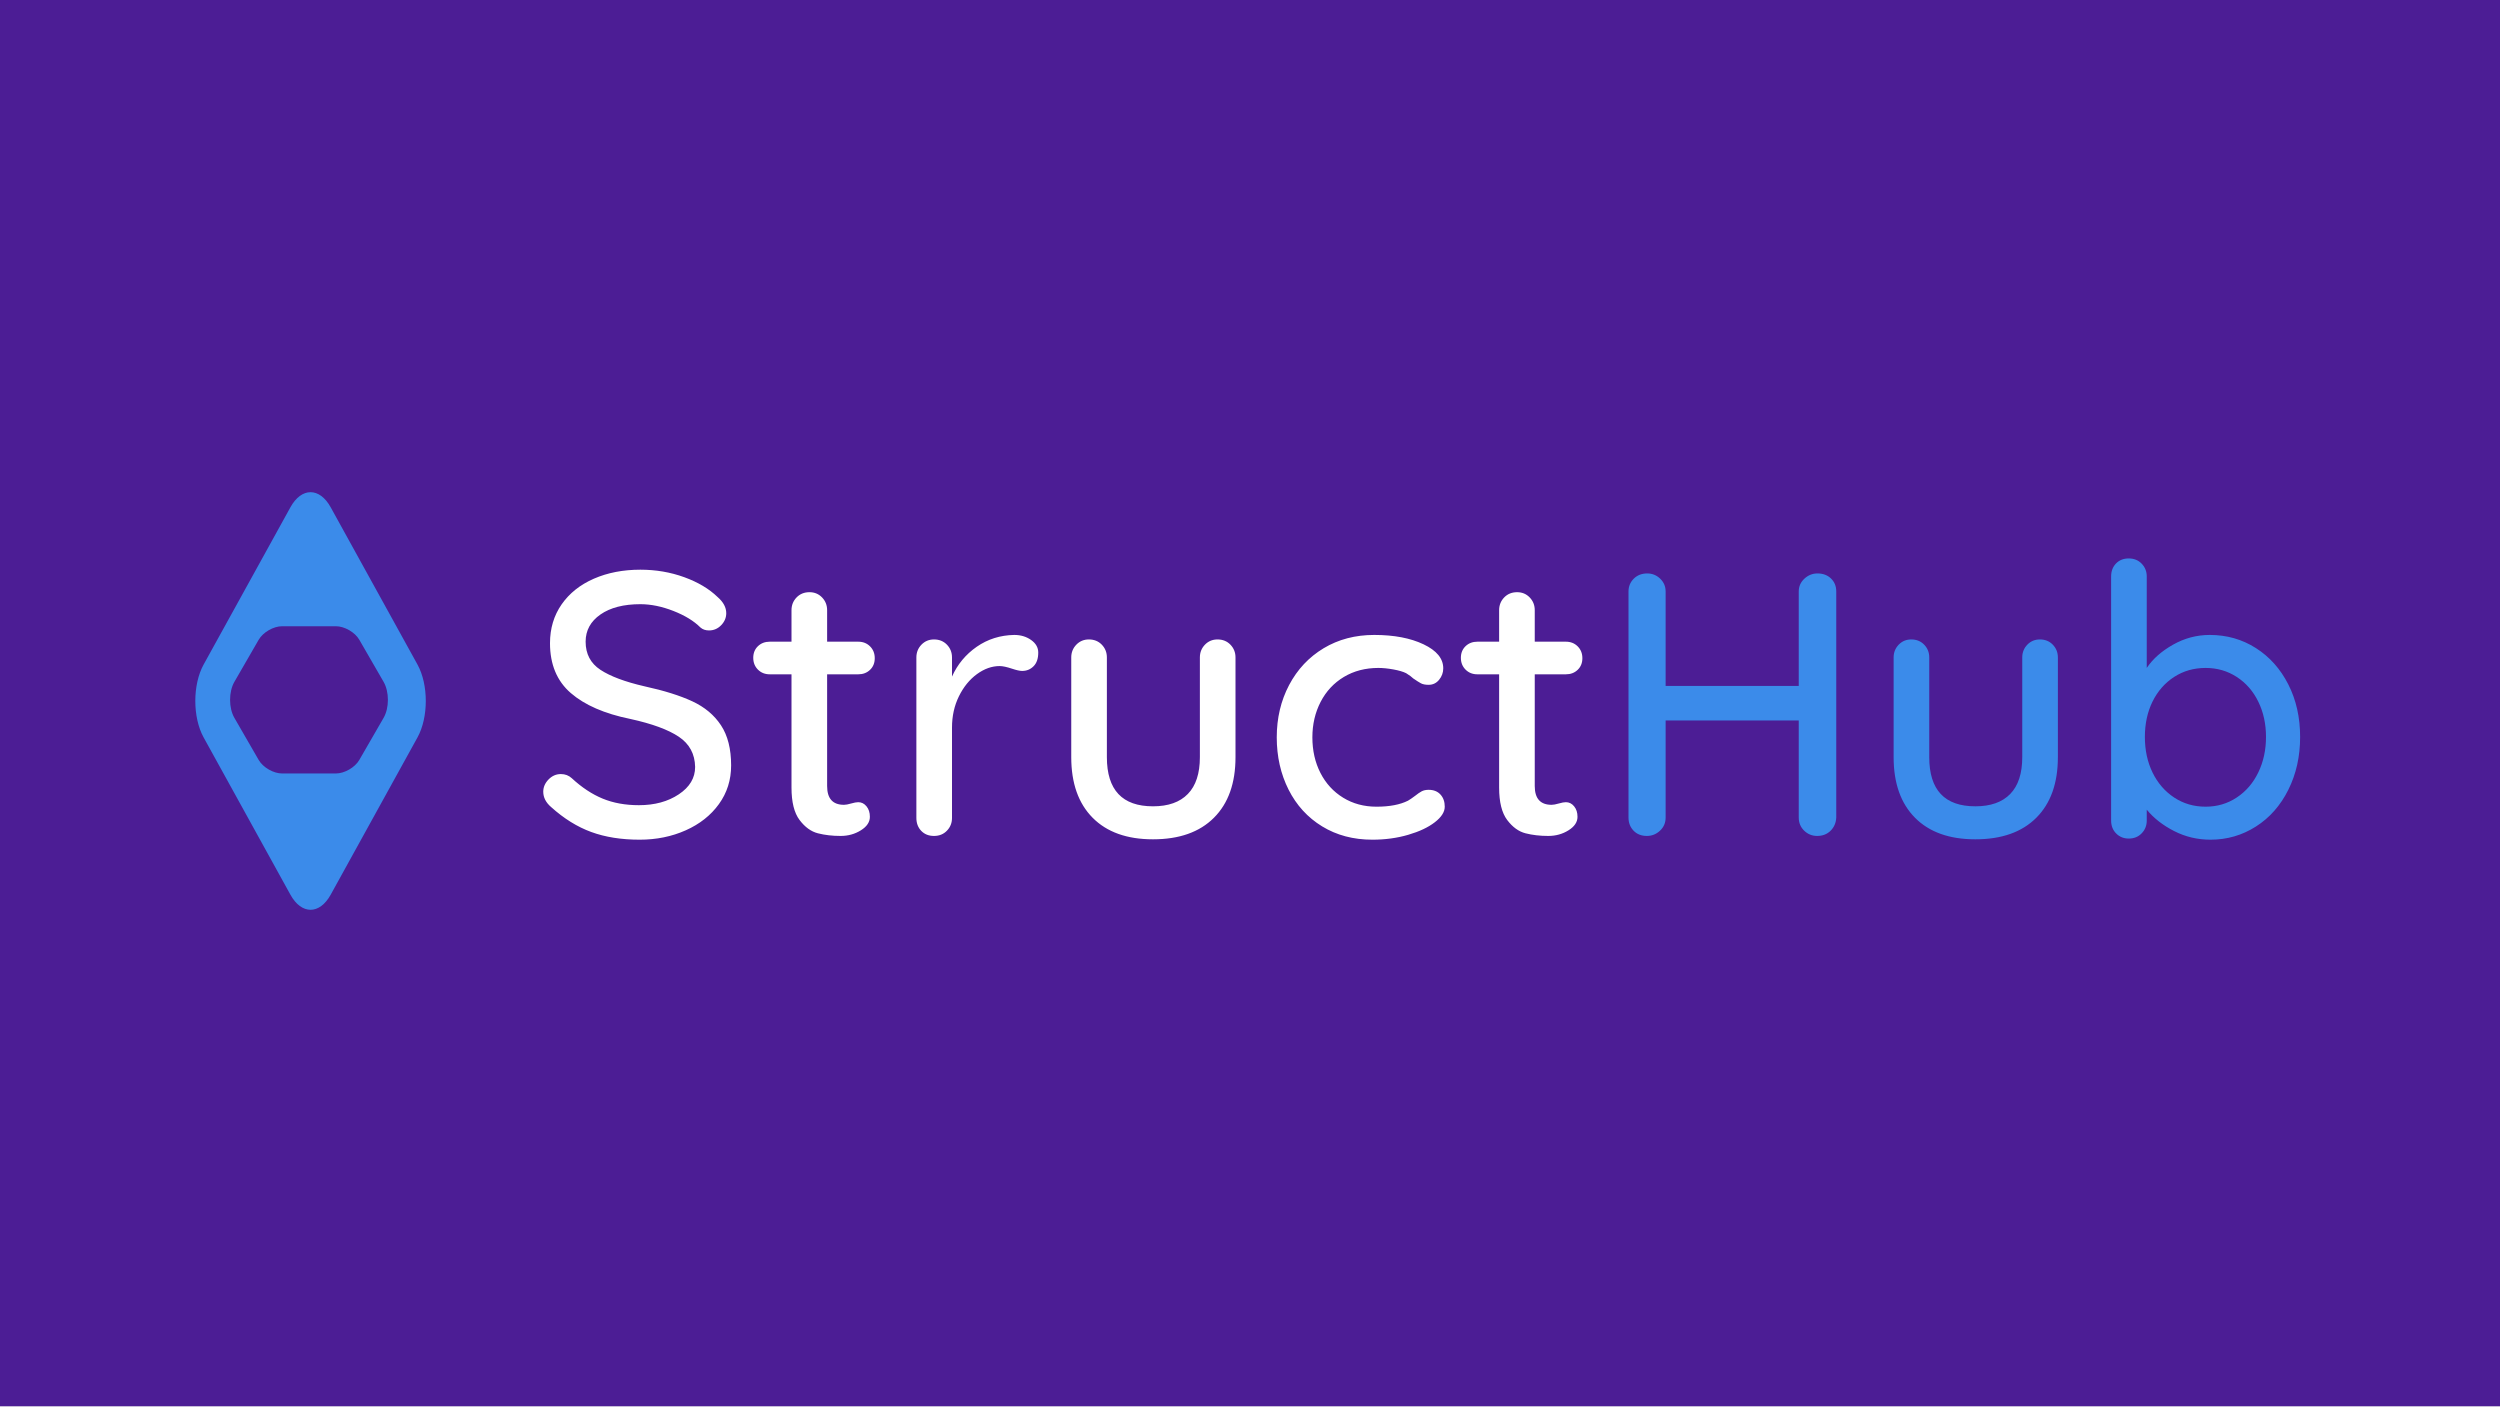
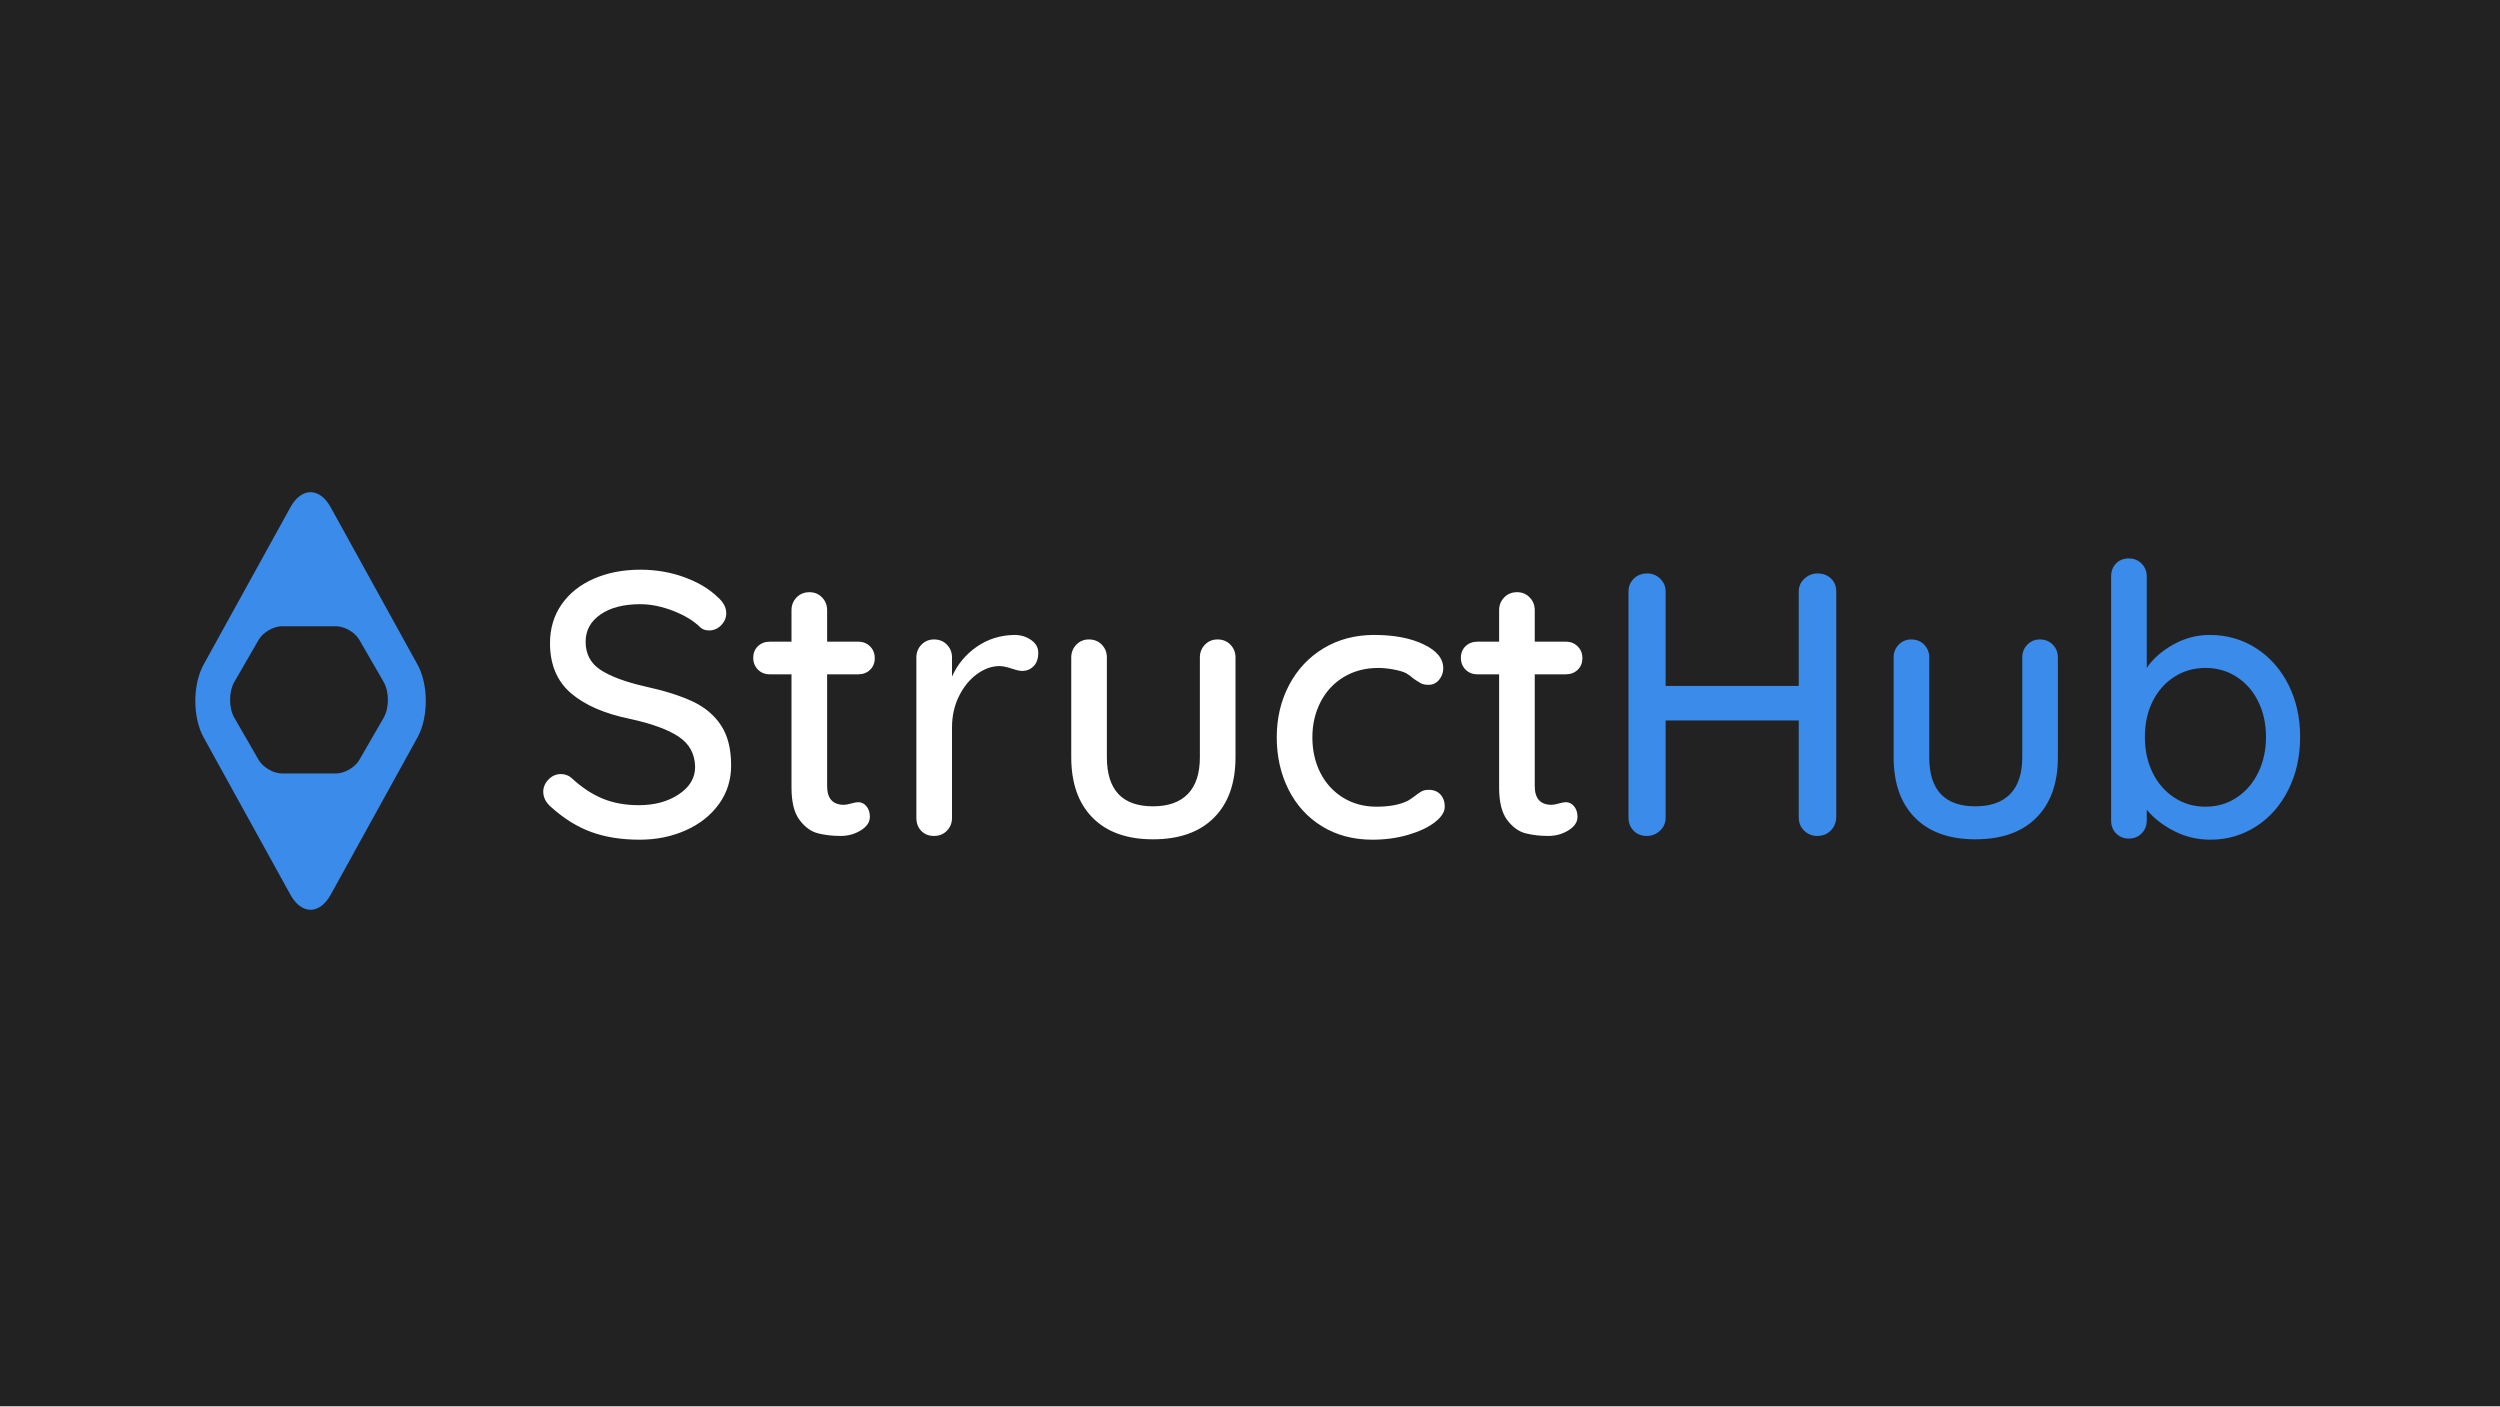
<svg xmlns="http://www.w3.org/2000/svg" width="480" height="270" viewBox="0 0 480 270">
-   <rect x="0" y="0" width="480" height="270" fill="#4c1d95" />
+   <rect x="0" y="0" width="480" height="270" fill="#222" />
  <g transform="translate(37.5 94.5)">
    <path fill="#fff" d="M76.02,65.244 C73.332,64.26 70.764,62.664 68.316,60.456 C67.308,59.592 66.804,58.608 66.804,57.504 C66.804,56.64 67.14,55.86 67.812,55.164 C68.484,54.468 69.276,54.12 70.188,54.12 C71.004,54.12 71.7,54.384 72.276,54.912 C74.196,56.688 76.176,57.996 78.216,58.836 C80.256,59.676 82.572,60.096 85.164,60.096 C88.188,60.096 90.744,59.4 92.832,58.008 C94.92,56.616 95.964,54.864 95.964,52.752 C95.916,50.256 94.872,48.324 92.832,46.956 C90.792,45.588 87.684,44.448 83.508,43.536 C78.564,42.528 74.76,40.872 72.096,38.568 C69.432,36.264 68.1,33.072 68.1,28.992 C68.1,26.16 68.844,23.676 70.332,21.54 C71.82,19.404 73.884,17.76 76.524,16.608 C79.164,15.456 82.14,14.88 85.452,14.88 C88.428,14.88 91.236,15.36 93.876,16.32 C96.516,17.28 98.652,18.552 100.284,20.136 C101.388,21.096 101.94,22.128 101.94,23.232 C101.94,24.096 101.616,24.864 100.968,25.536 C100.32,26.208 99.54,26.544 98.628,26.544 C97.956,26.544 97.404,26.352 96.972,25.968 C95.724,24.72 93.996,23.664 91.788,22.8 C89.58,21.936 87.468,21.504 85.452,21.504 C82.236,21.504 79.68,22.164 77.784,23.484 C75.888,24.804 74.94,26.544 74.94,28.704 C74.94,31.056 75.888,32.856 77.784,34.104 C79.68,35.352 82.5,36.408 86.244,37.272 C89.988,38.088 93.048,39.048 95.424,40.152 C97.8,41.256 99.636,42.792 100.932,44.76 C102.228,46.728 102.876,49.296 102.876,52.464 C102.876,55.248 102.096,57.72 100.536,59.88 C98.976,62.04 96.852,63.72 94.164,64.92 C91.476,66.12 88.524,66.72 85.308,66.72 C81.804,66.72 78.708,66.228 76.02,65.244 Z M121.308,34.968 L121.308,56.424 C121.308,58.824 122.388,60.024 124.548,60.024 C124.884,60.024 125.34,59.94 125.916,59.772 C126.492,59.604 126.948,59.52 127.284,59.52 C127.908,59.52 128.436,59.784 128.868,60.312 C129.3,60.84 129.516,61.512 129.516,62.328 C129.516,63.336 128.94,64.2 127.788,64.92 C126.636,65.64 125.34,66 123.9,66 C122.316,66 120.864,65.832 119.544,65.496 C118.224,65.16 117.048,64.308 116.016,62.94 C114.984,61.572 114.468,59.496 114.468,56.712 L114.468,34.968 L110.292,34.968 C109.38,34.968 108.624,34.668 108.024,34.068 C107.424,33.468 107.124,32.712 107.124,31.8 C107.124,30.888 107.424,30.144 108.024,29.568 C108.624,28.992 109.38,28.704 110.292,28.704 L114.468,28.704 L114.468,22.656 C114.468,21.696 114.792,20.88 115.44,20.208 C116.088,19.536 116.916,19.2 117.924,19.2 C118.884,19.2 119.688,19.536 120.336,20.208 C120.984,20.88 121.308,21.696 121.308,22.656 L121.308,28.704 L127.284,28.704 C128.196,28.704 128.952,29.004 129.552,29.604 C130.152,30.204 130.452,30.96 130.452,31.872 C130.452,32.784 130.152,33.528 129.552,34.104 C128.952,34.68 128.196,34.968 127.284,34.968 L121.308,34.968 Z M160.476,28.38 C161.388,29.028 161.844,29.832 161.844,30.792 C161.844,31.944 161.544,32.82 160.944,33.42 C160.344,34.02 159.612,34.32 158.748,34.32 C158.316,34.32 157.668,34.176 156.804,33.888 C155.796,33.552 155.004,33.384 154.428,33.384 C152.94,33.384 151.488,33.9 150.072,34.932 C148.656,35.964 147.504,37.38 146.616,39.18 C145.728,40.98 145.284,42.984 145.284,45.192 L145.284,62.544 C145.284,63.504 144.96,64.32 144.312,64.992 C143.664,65.664 142.836,66 141.828,66 C140.82,66 140.004,65.676 139.38,65.028 C138.756,64.38 138.444,63.552 138.444,62.544 L138.444,31.728 C138.444,30.768 138.768,29.952 139.416,29.28 C140.064,28.608 140.868,28.272 141.828,28.272 C142.836,28.272 143.664,28.608 144.312,29.28 C144.96,29.952 145.284,30.768 145.284,31.728 L145.284,35.4 C146.34,33.048 147.924,31.14 150.036,29.676 C152.148,28.212 154.548,27.456 157.236,27.408 C158.484,27.408 159.564,27.732 160.476,28.38 Z M198.744,29.28 C199.392,29.952 199.716,30.768 199.716,31.728 L199.716,50.88 C199.716,55.872 198.336,59.748 195.576,62.508 C192.816,65.268 188.916,66.648 183.876,66.648 C178.884,66.648 175.02,65.268 172.284,62.508 C169.548,59.748 168.18,55.872 168.18,50.88 L168.18,31.728 C168.18,30.768 168.504,29.952 169.152,29.28 C169.8,28.608 170.604,28.272 171.564,28.272 C172.572,28.272 173.4,28.608 174.048,29.28 C174.696,29.952 175.02,30.768 175.02,31.728 L175.02,50.88 C175.02,57.168 177.972,60.312 183.876,60.312 C186.804,60.312 189.036,59.52 190.572,57.936 C192.108,56.352 192.876,54 192.876,50.88 L192.876,31.728 C192.876,30.768 193.2,29.952 193.848,29.28 C194.496,28.608 195.3,28.272 196.26,28.272 C197.268,28.272 198.096,28.608 198.744,29.28 Z M235.824,29.208 C238.344,30.408 239.604,31.944 239.604,33.816 C239.604,34.632 239.34,35.364 238.812,36.012 C238.284,36.66 237.612,36.984 236.796,36.984 C236.172,36.984 235.68,36.888 235.32,36.696 C234.96,36.504 234.468,36.192 233.844,35.76 C233.556,35.472 233.1,35.136 232.476,34.752 C231.9,34.464 231.084,34.224 230.028,34.032 C228.972,33.84 228.012,33.744 227.148,33.744 C224.652,33.744 222.444,34.32 220.524,35.472 C218.604,36.624 217.116,38.22 216.06,40.26 C215.004,42.3 214.476,44.568 214.476,47.064 C214.476,49.608 214.992,51.888 216.024,53.904 C217.056,55.92 218.508,57.504 220.38,58.656 C222.252,59.808 224.388,60.384 226.788,60.384 C229.284,60.384 231.3,60 232.836,59.232 C233.172,59.04 233.628,58.728 234.204,58.296 C234.684,57.912 235.104,57.624 235.464,57.432 C235.824,57.24 236.268,57.144 236.796,57.144 C237.756,57.144 238.512,57.444 239.064,58.044 C239.616,58.644 239.892,59.424 239.892,60.384 C239.892,61.392 239.256,62.388 237.984,63.372 C236.712,64.356 235.008,65.16 232.872,65.784 C230.736,66.408 228.444,66.72 225.996,66.72 C222.348,66.72 219.132,65.868 216.348,64.164 C213.564,62.46 211.416,60.108 209.904,57.108 C208.392,54.108 207.636,50.76 207.636,47.064 C207.636,43.368 208.428,40.02 210.012,37.02 C211.596,34.02 213.804,31.668 216.636,29.964 C219.468,28.26 222.708,27.408 226.356,27.408 C230.148,27.408 233.304,28.008 235.824,29.208 Z M257.172,34.968 L257.172,56.424 C257.172,58.824 258.252,60.024 260.412,60.024 C260.748,60.024 261.204,59.94 261.78,59.772 C262.356,59.604 262.812,59.52 263.148,59.52 C263.772,59.52 264.3,59.784 264.732,60.312 C265.164,60.84 265.38,61.512 265.38,62.328 C265.38,63.336 264.804,64.2 263.652,64.92 C262.5,65.64 261.204,66 259.764,66 C258.18,66 256.728,65.832 255.408,65.496 C254.088,65.16 252.912,64.308 251.88,62.94 C250.848,61.572 250.332,59.496 250.332,56.712 L250.332,34.968 L246.156,34.968 C245.244,34.968 244.488,34.668 243.888,34.068 C243.288,33.468 242.988,32.712 242.988,31.8 C242.988,30.888 243.288,30.144 243.888,29.568 C244.488,28.992 245.244,28.704 246.156,28.704 L250.332,28.704 L250.332,22.656 C250.332,21.696 250.656,20.88 251.304,20.208 C251.952,19.536 252.78,19.2 253.788,19.2 C254.748,19.2 255.552,19.536 256.2,20.208 C256.848,20.88 257.172,21.696 257.172,22.656 L257.172,28.704 L263.148,28.704 C264.06,28.704 264.816,29.004 265.416,29.604 C266.016,30.204 266.316,30.96 266.316,31.872 C266.316,32.784 266.016,33.528 265.416,34.104 C264.816,34.68 264.06,34.968 263.148,34.968 L257.172,34.968 Z" />
    <path fill="#3B8BEA" d="M314.052,16.572 C314.724,17.22 315.06,18.048 315.06,19.056 L315.06,62.472 C315.012,63.48 314.652,64.32 313.98,64.992 C313.308,65.664 312.444,66 311.388,66 C310.428,66 309.6,65.664 308.904,64.992 C308.208,64.32 307.86,63.48 307.86,62.472 L307.86,43.824 L282.3,43.824 L282.3,62.472 C282.3,63.48 281.94,64.32 281.22,64.992 C280.5,65.664 279.66,66 278.7,66 C277.644,66 276.792,65.664 276.144,64.992 C275.496,64.32 275.172,63.48 275.172,62.472 L275.172,19.056 C275.172,18.096 275.508,17.28 276.18,16.608 C276.852,15.936 277.716,15.6 278.772,15.6 C279.732,15.6 280.56,15.936 281.256,16.608 C281.952,17.28 282.3,18.096 282.3,19.056 L282.3,37.2 L307.86,37.2 L307.86,19.056 C307.86,18.096 308.22,17.28 308.94,16.608 C309.66,15.936 310.5,15.6 311.46,15.6 C312.516,15.6 313.38,15.924 314.052,16.572 Z M356.64,29.28 C357.288,29.952 357.612,30.768 357.612,31.728 L357.612,50.88 C357.612,55.872 356.232,59.748 353.472,62.508 C350.712,65.268 346.812,66.648 341.772,66.648 C336.78,66.648 332.916,65.268 330.18,62.508 C327.444,59.748 326.076,55.872 326.076,50.88 L326.076,31.728 C326.076,30.768 326.4,29.952 327.048,29.28 C327.696,28.608 328.5,28.272 329.46,28.272 C330.468,28.272 331.296,28.608 331.944,29.28 C332.592,29.952 332.916,30.768 332.916,31.728 L332.916,50.88 C332.916,57.168 335.868,60.312 341.772,60.312 C344.7,60.312 346.932,59.52 348.468,57.936 C350.004,56.352 350.772,54 350.772,50.88 L350.772,31.728 C350.772,30.768 351.096,29.952 351.744,29.28 C352.392,28.608 353.196,28.272 354.156,28.272 C355.164,28.272 355.992,28.608 356.64,29.28 Z M395.628,29.928 C398.268,31.608 400.344,33.936 401.856,36.912 C403.368,39.888 404.124,43.248 404.124,46.992 C404.124,50.736 403.368,54.12 401.856,57.144 C400.344,60.168 398.268,62.52 395.628,64.2 C392.988,65.88 390.084,66.72 386.916,66.72 C384.42,66.72 382.092,66.168 379.932,65.064 C377.772,63.96 376.02,62.592 374.676,60.96 L374.676,63.048 C374.676,64.008 374.352,64.824 373.704,65.496 C373.056,66.168 372.228,66.504 371.22,66.504 C370.26,66.504 369.456,66.18 368.808,65.532 C368.16,64.884 367.836,64.056 367.836,63.048 L367.836,16.176 C367.836,15.168 368.148,14.34 368.772,13.692 C369.396,13.044 370.212,12.72 371.22,12.72 C372.228,12.72 373.056,13.056 373.704,13.728 C374.352,14.4 374.676,15.216 374.676,16.176 L374.676,33.744 C375.828,32.016 377.508,30.528 379.716,29.28 C381.924,28.032 384.276,27.408 386.772,27.408 C390.036,27.408 392.988,28.248 395.628,29.928 Z M391.956,58.62 C393.732,57.444 395.112,55.836 396.096,53.796 C397.08,51.756 397.572,49.488 397.572,46.992 C397.572,44.496 397.08,42.24 396.096,40.224 C395.112,38.208 393.732,36.624 391.956,35.472 C390.18,34.32 388.188,33.744 385.98,33.744 C383.724,33.744 381.708,34.32 379.932,35.472 C378.156,36.624 376.776,38.196 375.792,40.188 C374.808,42.18 374.316,44.448 374.316,46.992 C374.316,49.536 374.808,51.816 375.792,53.832 C376.776,55.848 378.156,57.444 379.932,58.62 C381.708,59.796 383.724,60.384 385.98,60.384 C388.188,60.384 390.18,59.796 391.956,58.62 Z M18.261,2.898 C20.396,-0.97 23.861,-0.962 25.991,2.898 L42.654,33.087 C44.788,36.955 44.784,43.233 42.654,47.093 L25.991,77.283 C23.857,81.15 20.392,81.142 18.261,77.283 L1.599,47.093 C-0.535,43.225 -0.531,36.947 1.599,33.087 L18.261,2.898 Z M26.994,25.738 L16.66,25.738 C15.002,25.738 12.996,26.899 12.169,28.331 L7.502,36.415 C6.402,38.32 6.399,41.421 7.502,43.33 L12.169,51.415 C12.998,52.85 15.006,54.007 16.66,54.007 L26.994,54.007 C28.651,54.007 30.657,52.846 31.484,51.415 L36.151,43.33 C37.251,41.426 37.254,38.325 36.151,36.415 L31.484,28.331 C30.655,26.895 28.647,25.738 26.994,25.738 Z" />
  </g>
</svg>
